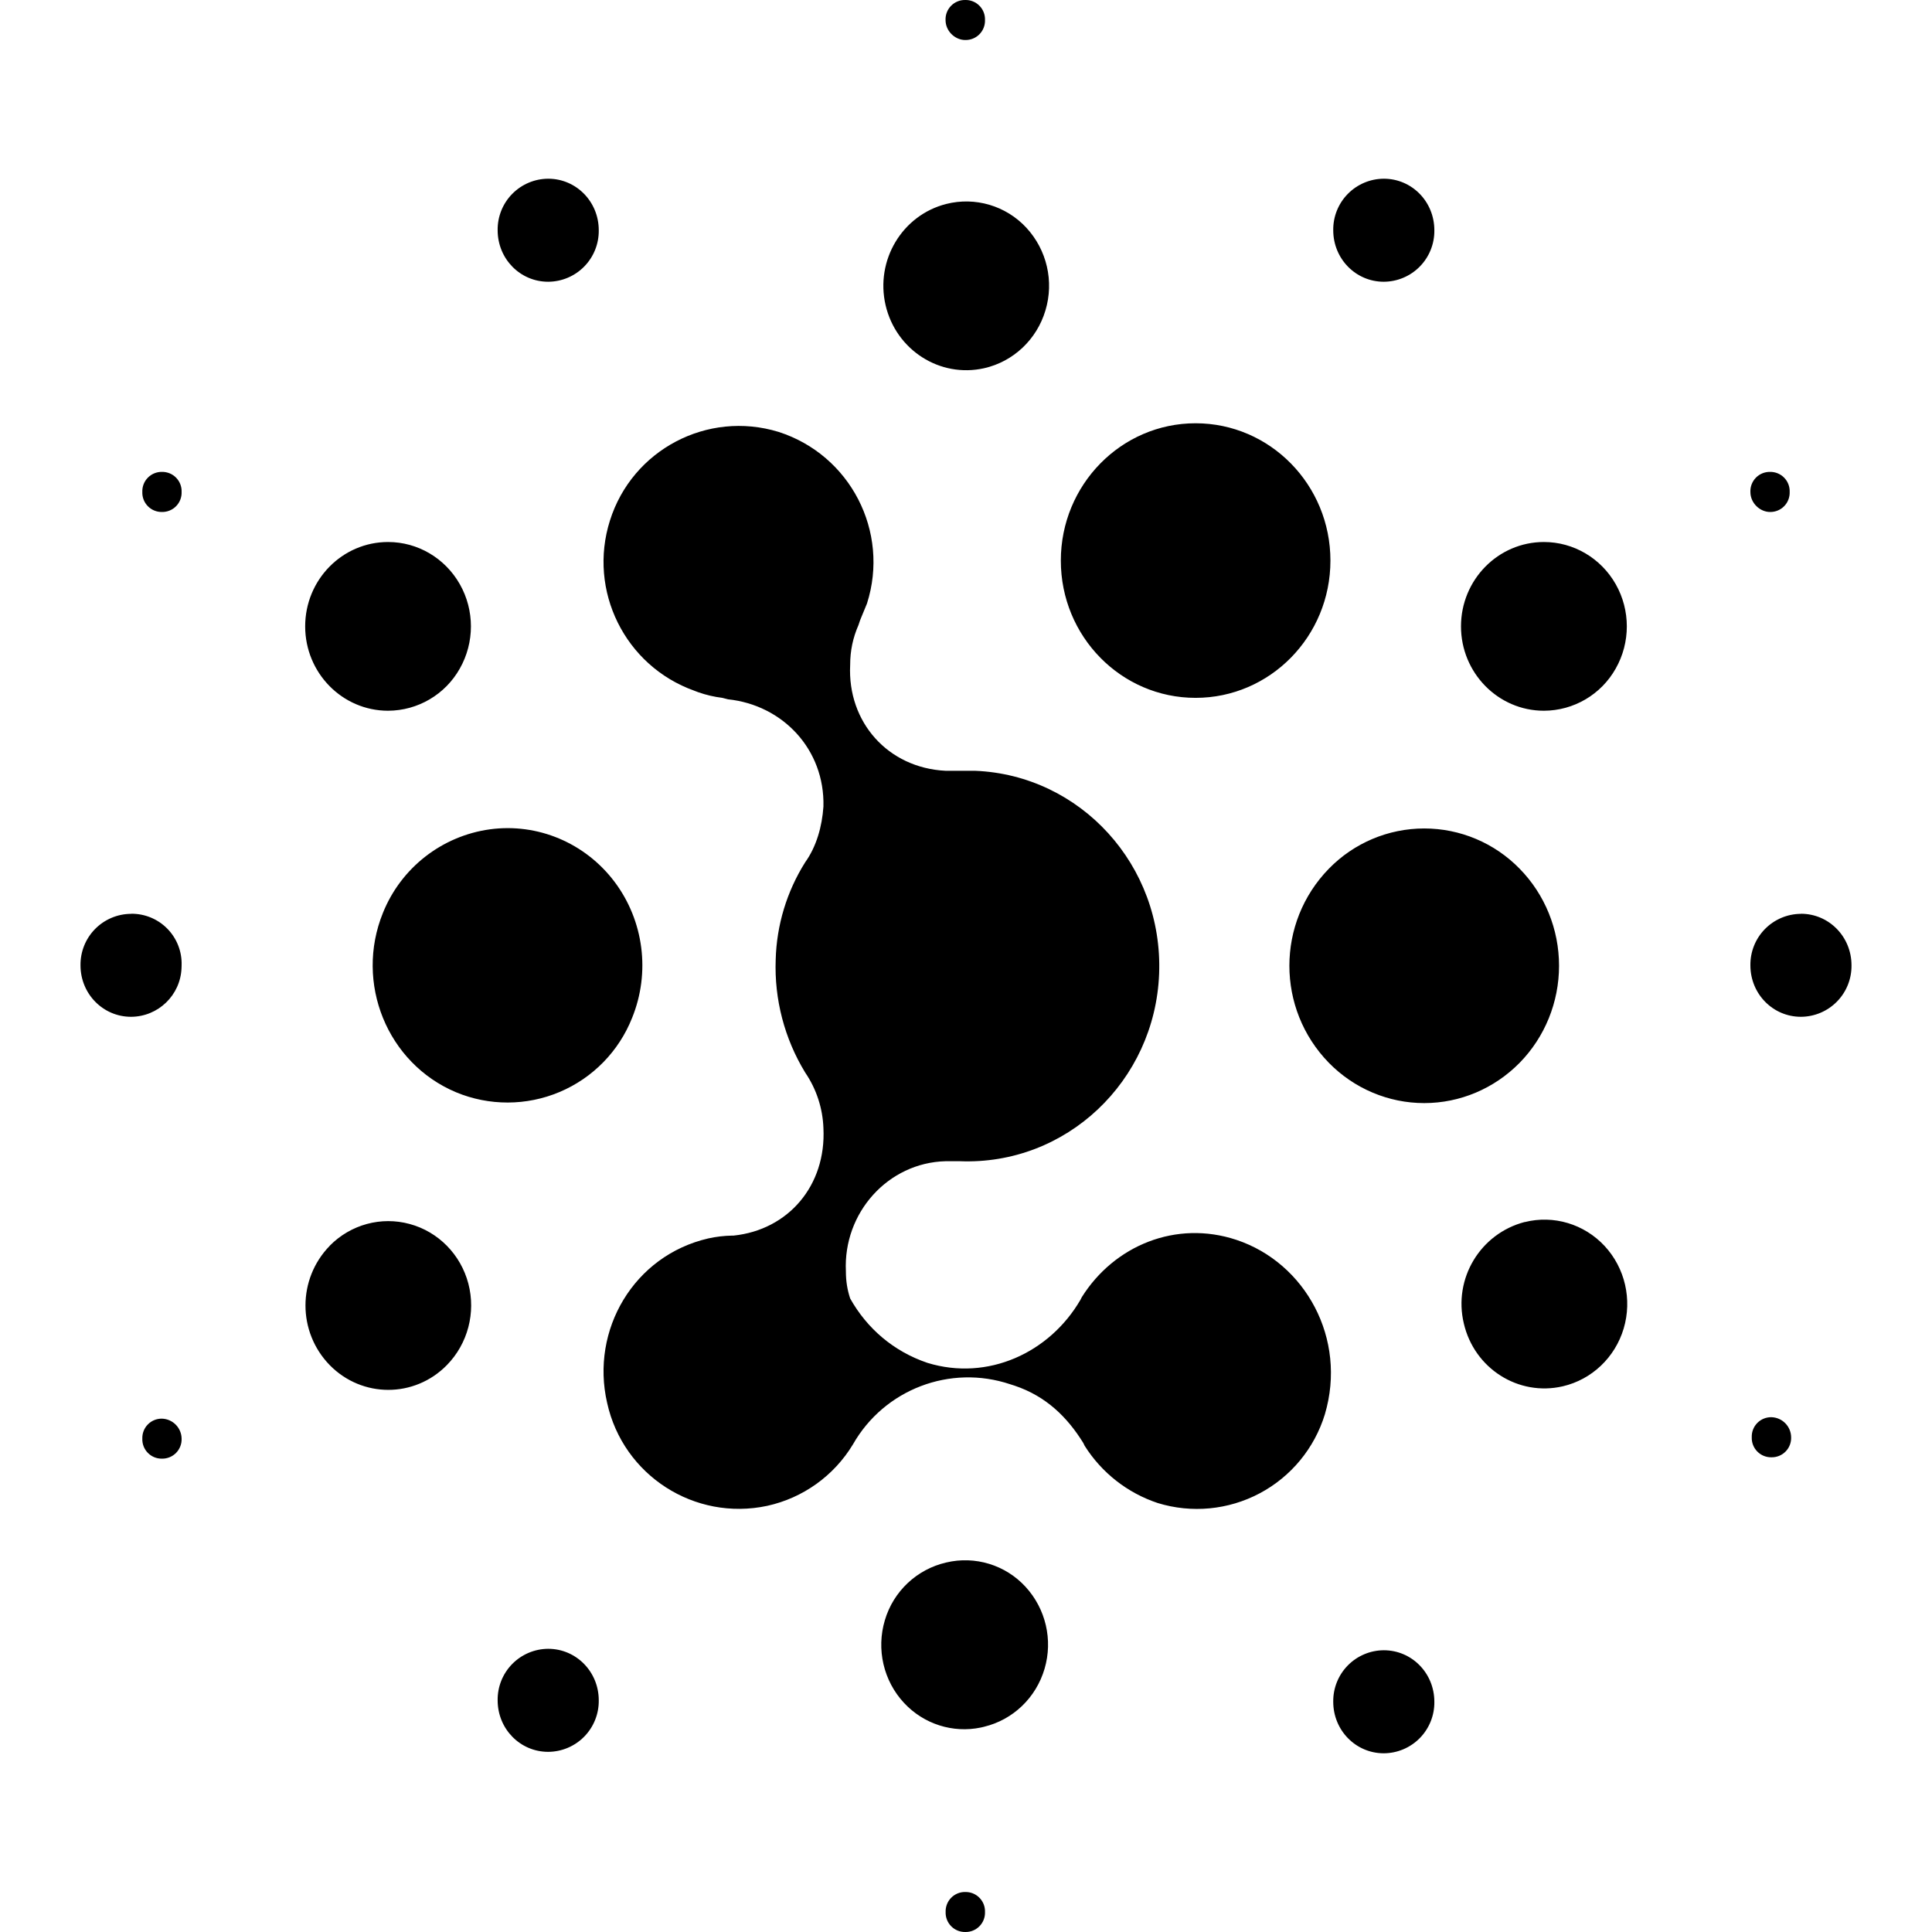
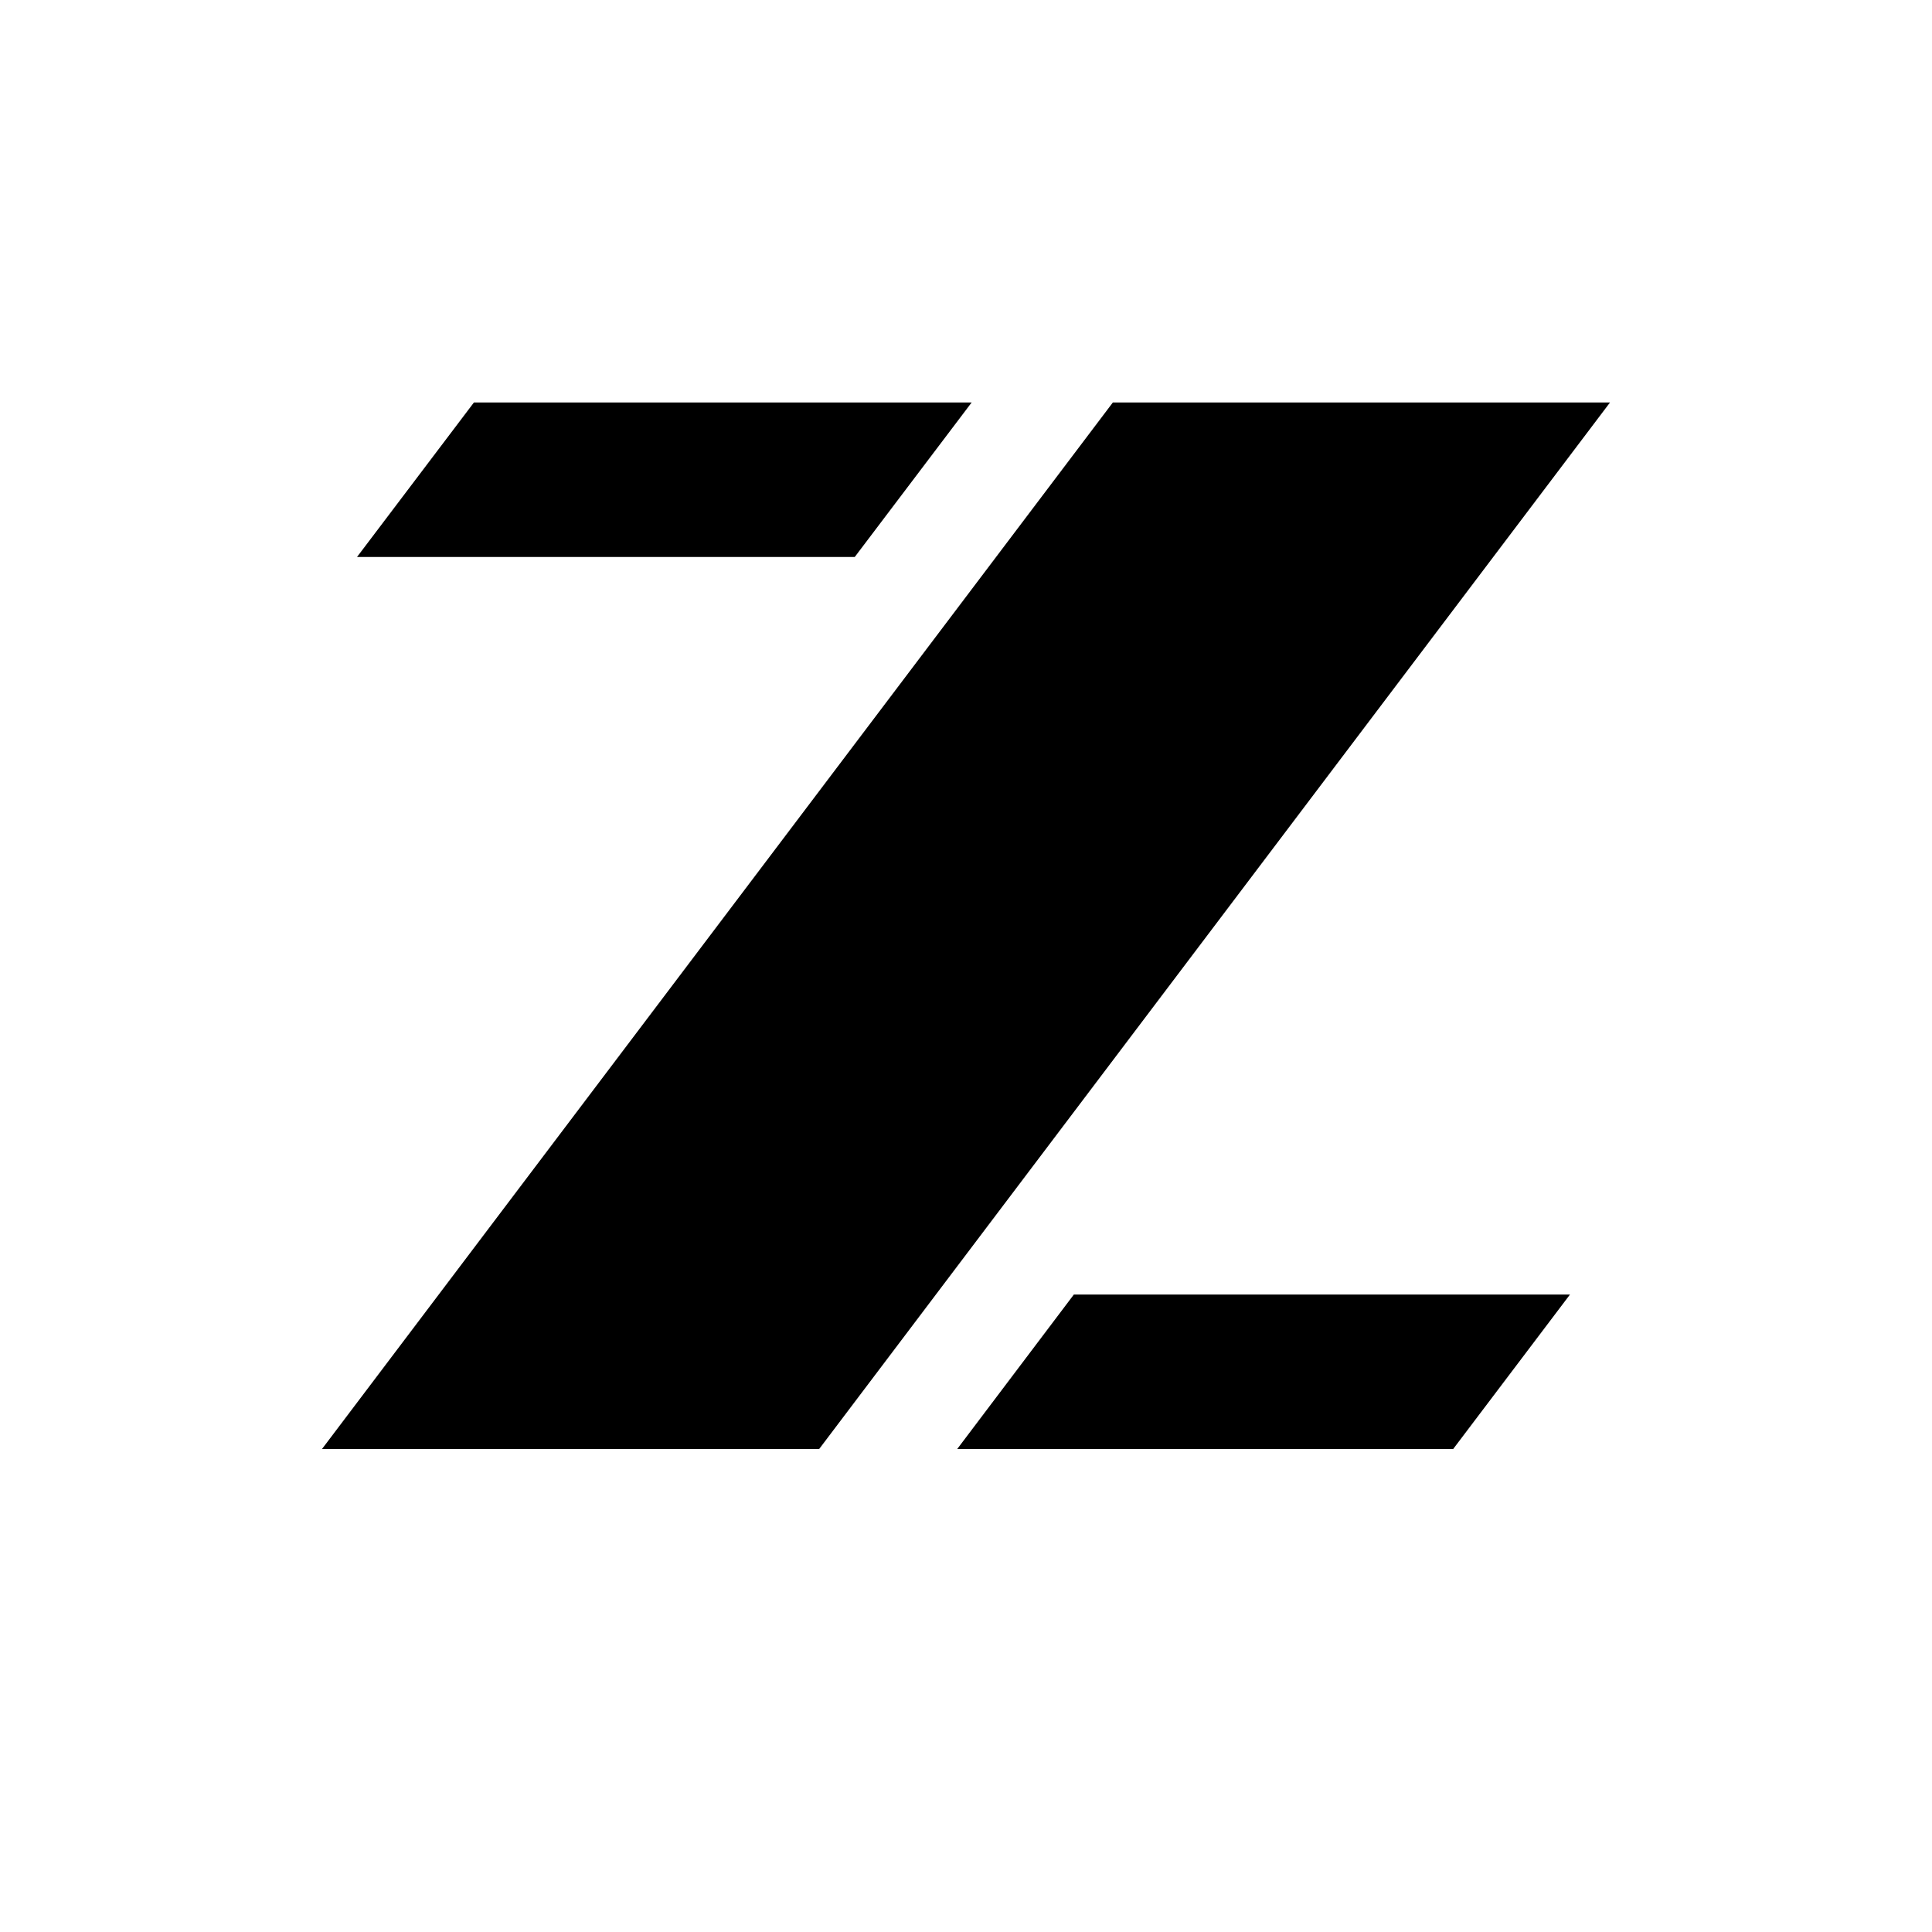
- <svg xmlns="http://www.w3.org/2000/svg" fill="currentColor" fill-rule="evenodd" height="1em" style="flex:none;line-height:1" viewBox="0 0 24 24" width="1em">
-   <path d="M11.991 23.503a.24.24 0 00-.244.248.24.24 0 00.244.249.24.24 0 00.245-.249.24.24 0 00-.22-.247l-.025-.001zM9.671 5.365a1.697 1.697 0 011.099 2.132l-.071.172-.016.04-.018.054c-.07.16-.104.32-.104.498-.035.71.47 1.279 1.186 1.314h.366c1.309.053 2.338 1.173 2.286 2.523-.052 1.332-1.152 2.38-2.478 2.327h-.174c-.715.018-1.274.64-1.239 1.368 0 .124.018.23.053.337.209.373.54.658.96.8.75.23 1.517-.125 1.9-.782l.018-.035c.402-.64 1.17-.96 1.92-.711.854.284 1.378 1.226 1.099 2.167a1.661 1.661 0 01-2.077 1.102 1.711 1.711 0 01-.907-.711l-.017-.035c-.2-.323-.463-.58-.851-.711l-.056-.018a1.646 1.646 0 00-1.954.746 1.66 1.66 0 01-1.065.764 1.677 1.677 0 01-1.989-1.279c-.209-.906.332-1.83 1.257-2.043a1.51 1.51 0 01.296-.035h.018c.68-.071 1.151-.622 1.116-1.333a1.307 1.307 0 00-.227-.693 2.515 2.515 0 01-.366-1.403 2.39 2.39 0 01.366-1.208c.14-.195.21-.444.227-.693.018-.71-.506-1.261-1.186-1.332l-.07-.018a1.43 1.43 0 01-.299-.07l-.05-.019a1.7 1.7 0 01-1.047-2.114 1.68 1.68 0 012.094-1.101zm-5.575 10.11c.26-.264.639-.367.994-.27.355.096.633.379.728.74.095.362-.007.748-.267 1.013-.402.41-1.053.41-1.455 0a1.062 1.062 0 010-1.482zm14.845-.294c.359-.09.738.024.992.297.254.274.344.665.237 1.025-.107.36-.396.634-.756.718-.551.128-1.1-.22-1.23-.781a1.05 1.05 0 01.757-1.26zm-.064-4.39c.314.32.49.753.49 1.206 0 .452-.176.886-.49 1.206-.315.32-.74.5-1.185.5-.444 0-.87-.18-1.184-.5a1.727 1.727 0 010-2.412 1.654 1.654 0 012.369 0zm-11.243.163c.364.484.447 1.128.218 1.691a1.665 1.665 0 01-2.188.923c-.855-.36-1.26-1.358-.907-2.228a1.68 1.68 0 011.33-1.038c.593-.08 1.183.169 1.547.652zm11.545-4.221c.368 0 .708.2.892.524.184.324.184.724 0 1.048a1.026 1.026 0 01-.892.524c-.568 0-1.03-.47-1.03-1.048 0-.579.462-1.048 1.03-1.048zm-14.358 0c.368 0 .707.2.891.524.184.324.184.724 0 1.048a1.026 1.026 0 01-.891.524c-.569 0-1.03-.47-1.03-1.048 0-.579.461-1.048 1.03-1.048zm10.031-1.475c.925 0 1.675.764 1.675 1.706s-.75 1.705-1.675 1.705-1.674-.763-1.674-1.705c0-.942.75-1.706 1.674-1.706zm-2.626-.684c.362-.082.653-.356.761-.718a1.062 1.062 0 00-.238-1.028 1.017 1.017 0 00-.996-.294c-.547.14-.881.7-.752 1.257.13.558.675.907 1.225.783zm0 16.876c.359-.087.644-.36.75-.72a1.062 1.062 0 00-.237-1.019 1.018 1.018 0 00-.985-.301 1.037 1.037 0 00-.762.717c-.108.361-.017.754.239 1.028.245.263.606.377.953.305l.043-.01zM17.19 3.5a.631.631 0 00.628-.64c0-.355-.279-.64-.628-.64a.631.631 0 00-.628.64c0 .355.28.64.628.64zm-10.38 0a.631.631 0 00.628-.64c0-.355-.28-.64-.628-.64a.631.631 0 00-.628.64c0 .355.279.64.628.64zm-5.182 7.852a.631.631 0 00-.628.64c0 .354.28.639.628.639a.63.63 0 00.627-.606l.001-.034a.62.62 0 00-.628-.64zm5.182 9.13a.631.631 0 00-.628.64c0 .355.279.64.628.64a.631.631 0 00.628-.64c0-.355-.28-.64-.628-.64zm10.38.018a.631.631 0 00-.628.64c0 .355.28.64.628.64a.631.631 0 00.628-.64c0-.355-.279-.64-.628-.64zm5.182-9.148a.631.631 0 00-.628.64c0 .354.279.639.628.639a.631.631 0 00.628-.64c0-.355-.28-.64-.628-.64zm-.384-4.992a.24.24 0 00.244-.249.24.24 0 00-.244-.249.24.24 0 00-.244.249c0 .142.122.249.244.249zM11.991.497a.24.24 0 00.245-.248A.24.24 0 0011.99 0a.24.24 0 00-.244.249c0 .133.108.236.223.247l.021.001zM2.011 6.36a.24.24 0 00.245-.249.24.24 0 00-.244-.249.24.24 0 00-.244.249.24.24 0 00.244.249zm0 11.263a.24.24 0 00-.243.248.24.24 0 00.244.249.24.24 0 00.244-.249.252.252 0 00-.244-.248zm19.995-.018a.24.24 0 00-.245.248.24.24 0 00.245.25.24.24 0 00.244-.25.252.252 0 00-.244-.248z" />
+ <svg xmlns="http://www.w3.org/2000/svg" width="24" height="24" viewBox="0 0 24 24" fill="none">
+   <path fill-rule="evenodd" clip-rule="evenodd" d="M12.07 5L10.618 6.919H4.435L5.887 5H12.071H12.07ZM19.503 16.081L18.052 18H11.891L13.34 16.081H19.503ZM20 5L10.176 18H4L13.824 5H20Z" fill="black" />
</svg>
